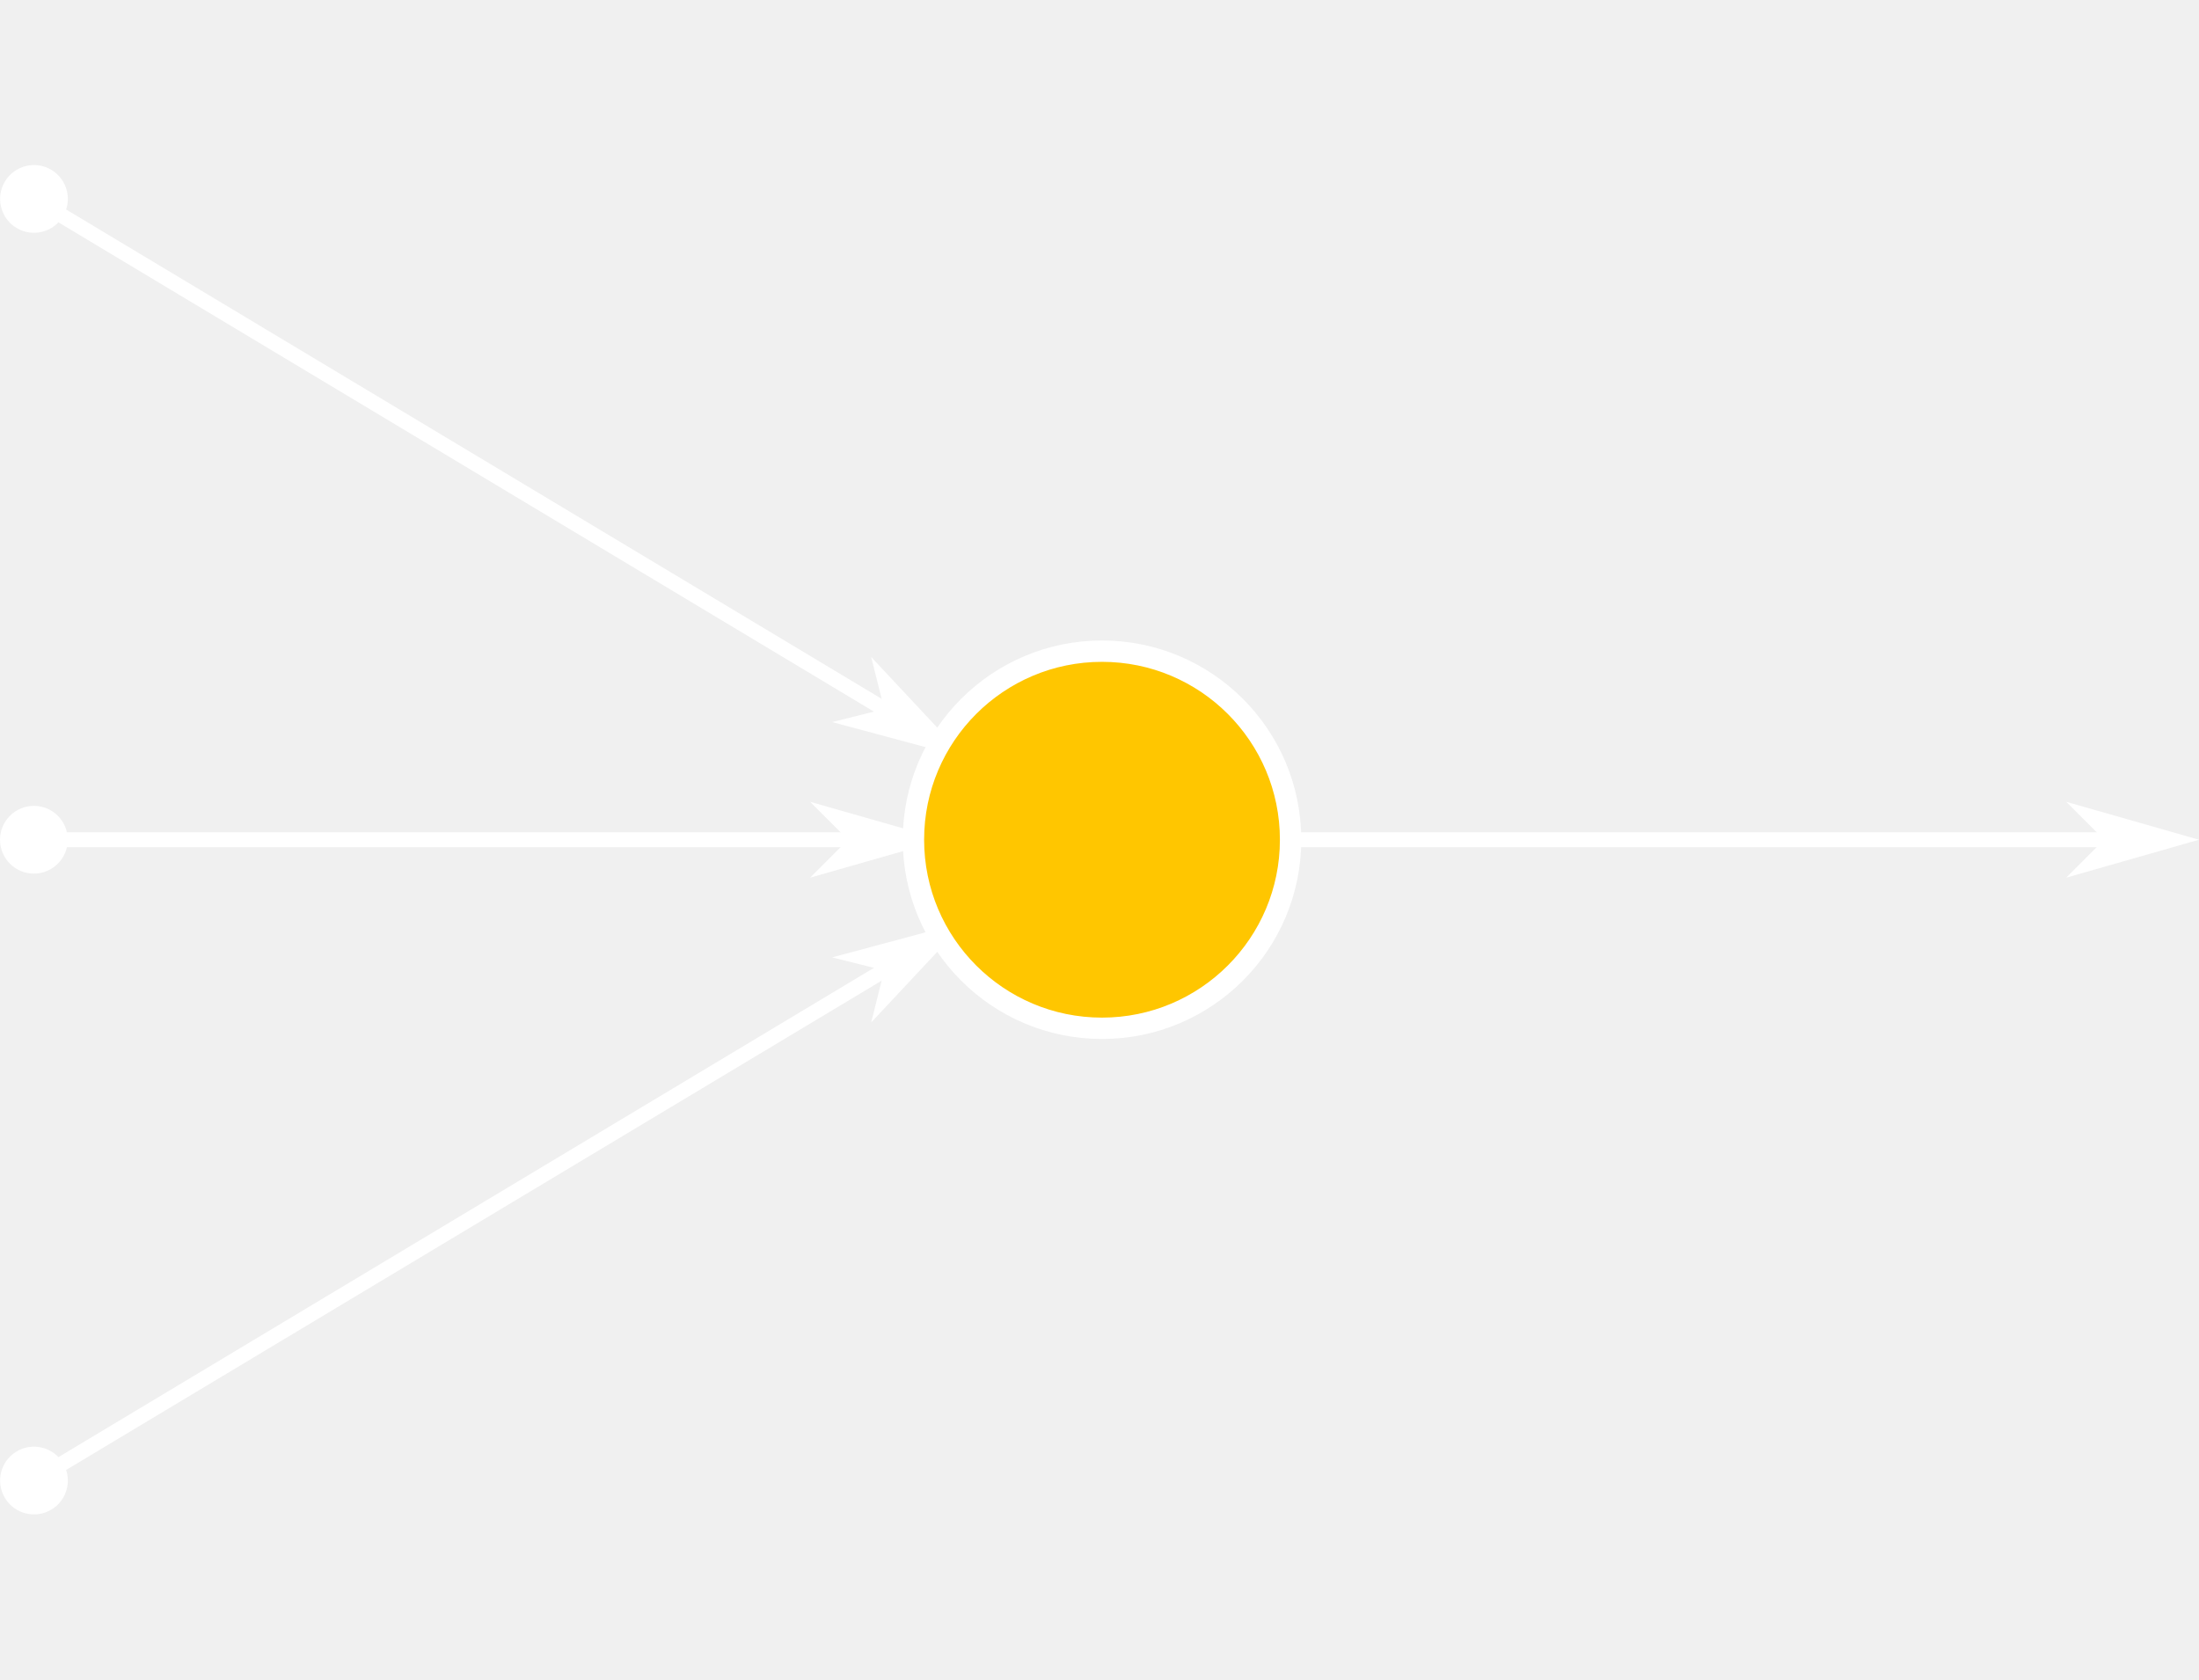
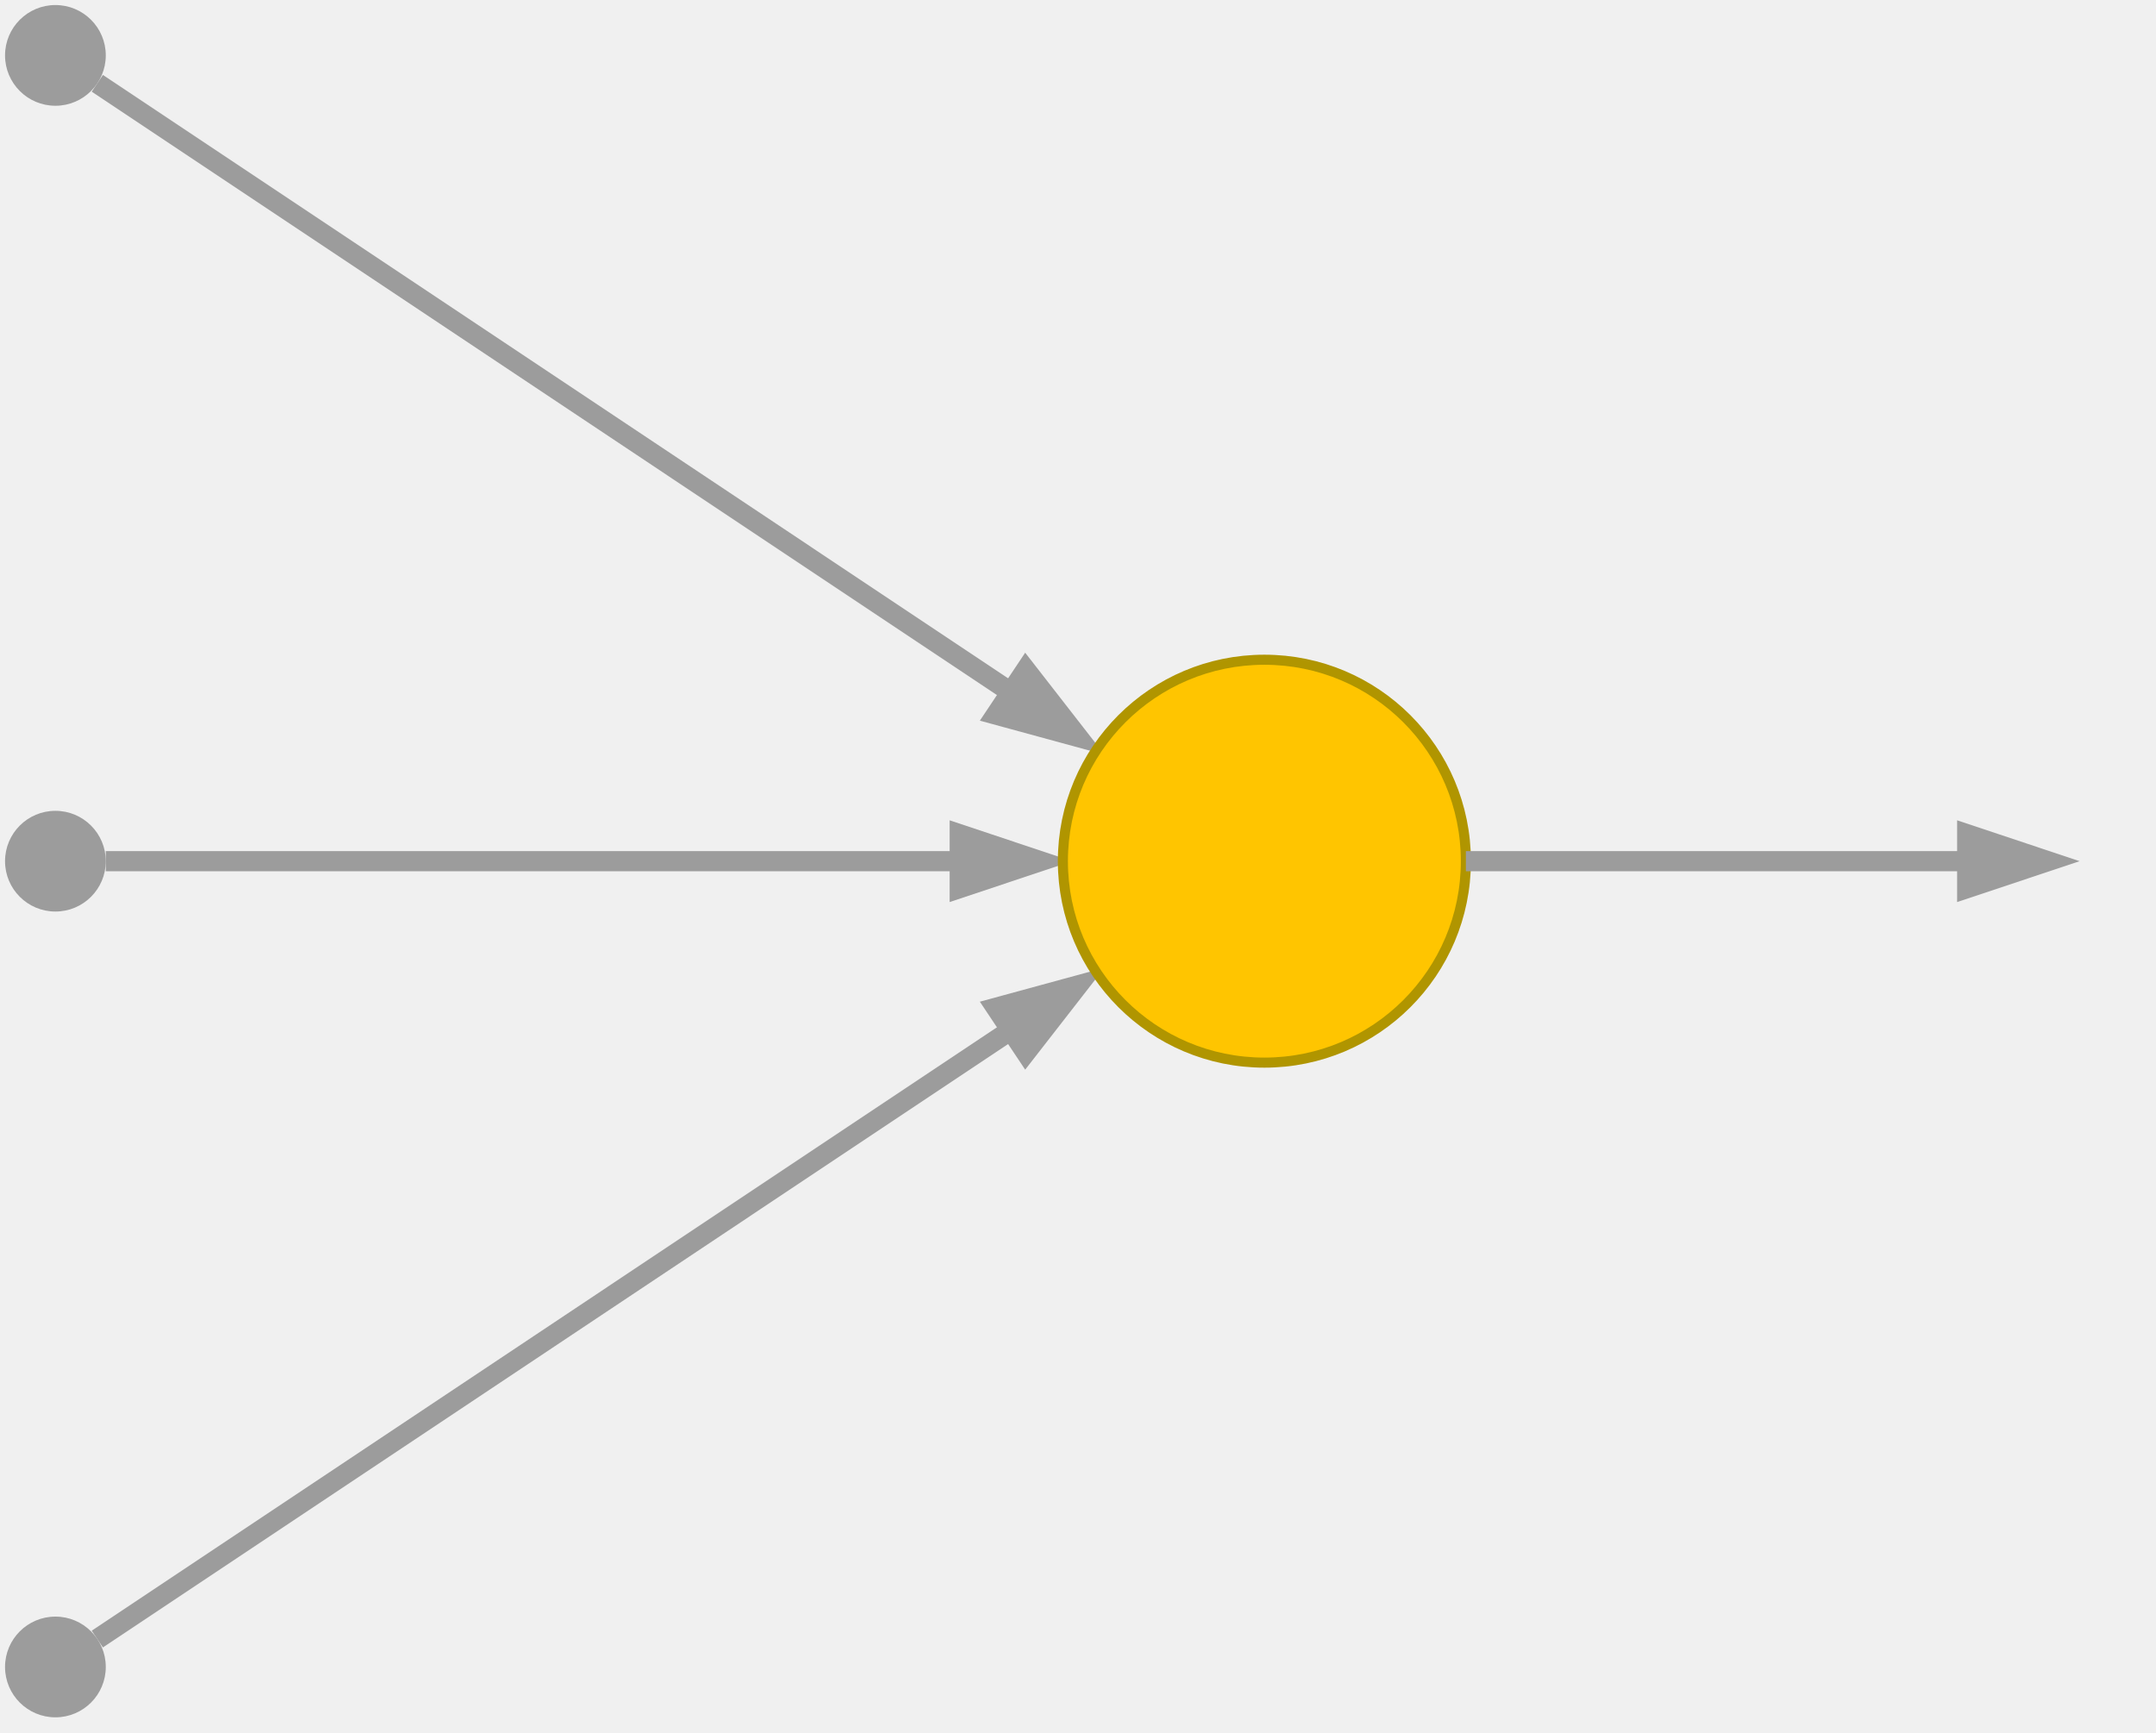
- <svg xmlns="http://www.w3.org/2000/svg" width="193.11pt" height="147.49pt" version="1.1" viewBox="0 0 51.497 39.332">
-   <defs>
-     <marker id="marker19185" overflow="visible" orient="auto">
-       <path transform="matrix(-.4 0 0 -.4 -4 0)" d="m0 0 5-5-17.5 5 17.5 5z" fill="#fff" fill-rule="evenodd" stroke="#fff" stroke-width="1pt" />
-     </marker>
-     <marker id="marker18659" overflow="visible" orient="auto">
-       <path transform="matrix(-.4 0 0 -.4 -4 0)" d="m0 0 5-5-17.5 5 17.5 5z" fill="#fff" fill-rule="evenodd" stroke="#fff" stroke-width="1pt" />
-     </marker>
-     <marker id="marker18145" overflow="visible" orient="auto">
-       <path transform="matrix(-.4 0 0 -.4 -4 0)" d="m0 0 5-5-17.5 5 17.5 5z" fill="#fff" fill-rule="evenodd" stroke="#fff" stroke-width="1pt" />
-     </marker>
-     <marker id="marker15993" overflow="visible" orient="auto">
-       <path transform="matrix(.4 0 0 .4 2.96 .4)" d="m-2.5-1c0 2.76-2.24 5-5 5s-5-2.24-5-5 2.24-5 5-5 5 2.24 5 5z" fill="#fff" fill-rule="evenodd" stroke="#fff" stroke-width="1pt" />
-     </marker>
-     <marker id="marker15399" overflow="visible" orient="auto">
-       <path transform="matrix(-.4 0 0 -.4 -4 0)" d="m0 0 5-5-17.5 5 17.5 5z" fill="#fff" fill-rule="evenodd" stroke="#fff" stroke-width="1pt" />
-     </marker>
-     <marker id="marker12378" overflow="visible" orient="auto">
-       <path transform="matrix(.4 0 0 .4 2.96 .4)" d="m-2.5-1c0 2.76-2.24 5-5 5s-5-2.24-5-5 2.24-5 5-5 5 2.24 5 5z" fill="#fff" fill-rule="evenodd" stroke="#fff" stroke-width="1pt" />
-     </marker>
-     <marker id="marker12368" overflow="visible" orient="auto">
-       <path transform="matrix(.4 0 0 .4 2.96 .4)" d="m-2.5-1c0 2.76-2.24 5-5 5s-5-2.24-5-5 2.24-5 5-5 5 2.24 5 5z" fill="#fff" fill-rule="evenodd" stroke="#fff" stroke-width="1pt" />
-     </marker>
-     <marker id="marker11448" overflow="visible" orient="auto">
-       <path transform="matrix(.4 0 0 .4 2.96 .4)" d="m-2.5-1c0 2.76-2.24 5-5 5s-5-2.24-5-5 2.24-5 5-5 5 2.24 5 5z" fill="#fff" fill-rule="evenodd" stroke="#fff" stroke-width="1pt" />
-     </marker>
-     <marker id="marker11006" overflow="visible" orient="auto">
-       <path transform="matrix(.4 0 0 .4 2.96 .4)" d="m-2.5-1c0 2.76-2.24 5-5 5s-5-2.24-5-5 2.24-5 5-5 5 2.24 5 5z" fill="#fff" fill-rule="evenodd" stroke="#fff" stroke-width="1pt" />
-     </marker>
-     <marker id="marker10576" overflow="visible" orient="auto">
-       <path transform="matrix(.4 0 0 .4 2.96 .4)" d="m-2.5-1c0 2.76-2.24 5-5 5s-5-2.24-5-5 2.24-5 5-5 5 2.24 5 5z" fill="#fff" fill-rule="evenodd" stroke="#fff" stroke-width="1pt" />
-     </marker>
-     <marker id="marker10158" overflow="visible" orient="auto">
-       <path transform="matrix(.4 0 0 .4 2.96 .4)" d="m-2.5-1c0 2.76-2.24 5-5 5s-5-2.24-5-5 2.24-5 5-5 5 2.24 5 5z" fill="#fff" fill-rule="evenodd" stroke="#fff" stroke-width="1pt" />
-     </marker>
-     <marker id="marker9752" overflow="visible" orient="auto">
-       <path transform="matrix(.4 0 0 .4 2.96 .4)" d="m-2.5-1c0 2.76-2.24 5-5 5s-5-2.24-5-5 2.24-5 5-5 5 2.24 5 5z" fill="#fff" fill-rule="evenodd" stroke="#fff" stroke-width="1pt" />
-     </marker>
-     <marker id="marker9358" overflow="visible" orient="auto">
-       <path transform="matrix(.4 0 0 .4 2.96 .4)" d="m-2.5-1c0 2.76-2.24 5-5 5s-5-2.24-5-5 2.24-5 5-5 5 2.24 5 5z" fill="#fff" fill-rule="evenodd" stroke="#fff" stroke-width="1pt" />
-     </marker>
-     <marker id="marker8376" overflow="visible" orient="auto">
-       <path transform="matrix(-.4 0 0 -.4 -4 0)" d="m0 0 5-5-17.5 5 17.5 5z" fill="#fff" fill-rule="evenodd" stroke="#fff" stroke-width="1pt" />
-     </marker>
-     <marker id="marker8366" overflow="visible" orient="auto">
-       <path transform="matrix(-.4 0 0 -.4 -4 0)" d="m0 0 5-5-17.5 5 17.5 5z" fill="#fff" fill-rule="evenodd" stroke="#fff" stroke-width="1pt" />
-     </marker>
-     <marker id="marker7638" overflow="visible" orient="auto">
-       <path transform="matrix(-.4 0 0 -.4 -4 0)" d="m0 0 5-5-17.5 5 17.5 5z" fill="#fff" fill-rule="evenodd" stroke="#fff" stroke-width="1pt" />
-     </marker>
-     <marker id="marker7292" overflow="visible" orient="auto">
-       <path transform="matrix(-.4 0 0 -.4 -4 0)" d="m0 0 5-5-17.5 5 17.5 5z" fill="#fff" fill-rule="evenodd" stroke="#fff" stroke-width="1pt" />
-     </marker>
-     <marker id="marker6958" overflow="visible" orient="auto">
-       <path transform="matrix(-.4 0 0 -.4 -4 0)" d="m0 0 5-5-17.5 5 17.5 5z" fill="#fff" fill-rule="evenodd" stroke="#fff" stroke-width="1pt" />
-     </marker>
-     <marker id="marker6636" overflow="visible" orient="auto">
-       <path transform="matrix(-.4 0 0 -.4 -4 0)" d="m0 0 5-5-17.5 5 17.5 5z" fill="#fff" fill-rule="evenodd" stroke="#fff" stroke-width="1pt" />
-     </marker>
-     <marker id="marker6326" overflow="visible" orient="auto">
-       <path transform="matrix(-.4 0 0 -.4 -4 0)" d="m0 0 5-5-17.5 5 17.5 5z" fill="#fff" fill-rule="evenodd" stroke="#fff" stroke-width="1pt" />
-     </marker>
-     <marker id="marker6028" overflow="visible" orient="auto">
-       <path transform="matrix(-.4 0 0 -.4 -4 0)" d="m0 0 5-5-17.5 5 17.5 5z" fill="#fff" fill-rule="evenodd" stroke="#fff" stroke-width="1pt" />
-     </marker>
-   </defs>
-   <g transform="translate(.80733 4.6658)" fill="none" stroke="#fff" stroke-width=".35">
-     <path d="m0 8.147e-7 21.213 12.728" marker-end="url(#marker6326)" marker-start="url(#marker9752)" />
-     <path d="m0 15 20.584 1e-6" marker-end="url(#marker15399)" marker-start="url(#marker15993)" />
-     <path d="m0 30 21.213-12.728" marker-end="url(#marker6958)" marker-start="url(#marker10576)" />
-     <g display="none">
-       <path d="m0 30 20.584 2e-6" marker-end="url(#marker7292)" marker-start="url(#marker11006)" />
-       <path d="m0 15 21.213 12.728" marker-end="url(#marker6636)" marker-start="url(#marker10158)" />
-       <path d="m0 30 22.173-26.608" marker-end="url(#marker6028)" marker-start="url(#marker9358)" />
-       <path d="m0 8.147e-7 22.173 26.608" marker-end="url(#marker8376)" marker-start="url(#marker12378)" />
-       <path d="m0 8.147e-7 20.584 1e-14" marker-end="url(#marker7638)" marker-start="url(#marker11448)" />
-       <path d="m0 15 21.213-12.728" marker-end="url(#marker8366)" marker-start="url(#marker12368)" />
-     </g>
-     <path d="m29.416 15 20.584-1e-6" marker-end="url(#marker18145)" />
-     <g display="none">
-       <path d="m29.416 8.147e-7 20.584-2e-14" marker-end="url(#marker19185)" />
-       <path d="m29.416 30 20.584-1e-6" marker-end="url(#marker18659)" />
-     </g>
-   </g>
-   <g transform="translate(.80733 4.6658)" fill="#ffc600" stroke="#fff" stroke-linecap="round" stroke-linejoin="round" stroke-width=".5" style="paint-order:markers fill stroke">
-     <circle cx="25" cy="8.147e-7" r="4.416" display="none" style="paint-order:markers fill stroke" />
-     <circle cx="25" cy="15" r="4.416" style="paint-order:markers fill stroke" />
-     <circle cx="25" cy="30" r="4.416" display="none" style="paint-order:markers fill stroke" />
+ <svg xmlns="http://www.w3.org/2000/svg" version="1.1" width="214px" height="172px" viewBox="-0.5 -0.5 214 172">
+   <defs />
+   <g>
+     <path d="M 9.16 7.77 L 99.84 68.23" fill="none" stroke="#9c9c9c" stroke-width="2" stroke-miterlimit="10" pointer-events="stroke" />
+     <path d="M 106.5 72.67 L 98.36 70.45 L 101.32 66.01 Z" fill="#9c9c9c" stroke="#9c9c9c" stroke-width="2" stroke-miterlimit="10" pointer-events="all" />
+     <path d="M 9.16 162.23 L 99.84 101.77" fill="none" stroke="#9c9c9c" stroke-width="2" stroke-miterlimit="10" pointer-events="stroke" />
+     <path d="M 106.5 97.33 L 101.32 103.99 L 98.36 99.55 Z" fill="#9c9c9c" stroke="#9c9c9c" stroke-width="2" stroke-miterlimit="10" pointer-events="all" />
+     <path d="M 10 85 L 94.76 85" fill="none" stroke="#9c9c9c" stroke-width="2" stroke-miterlimit="10" pointer-events="stroke" />
+     <path d="M 102.76 85 L 94.76 87.67 L 94.76 82.33 Z" fill="#9c9c9c" stroke="#9c9c9c" stroke-width="2" stroke-miterlimit="10" pointer-events="all" />
+     <ellipse cx="5" cy="5" rx="5" ry="5" fill="#9c9c9c" stroke="none" pointer-events="all" />
+     <ellipse cx="5" cy="165" rx="5" ry="5" fill="#9c9c9c" stroke="none" pointer-events="all" />
+     <ellipse cx="5" cy="85" rx="5" ry="5" fill="#9c9c9c" stroke="none" pointer-events="all" />
+     <ellipse cx="125" cy="85" rx="20" ry="20" fill="#ffc500" stroke="#b09500" pointer-events="all" />
+     <path d="M 145 85 L 194.76 85" fill="none" stroke="#9c9c9c" stroke-width="2" stroke-miterlimit="10" pointer-events="stroke" />
+     <path d="M 202.76 85 L 194.76 87.67 L 194.76 82.33 Z" fill="#9c9c9c" stroke="#9c9c9c" stroke-width="2" stroke-miterlimit="10" pointer-events="all" />
  </g>
</svg>
